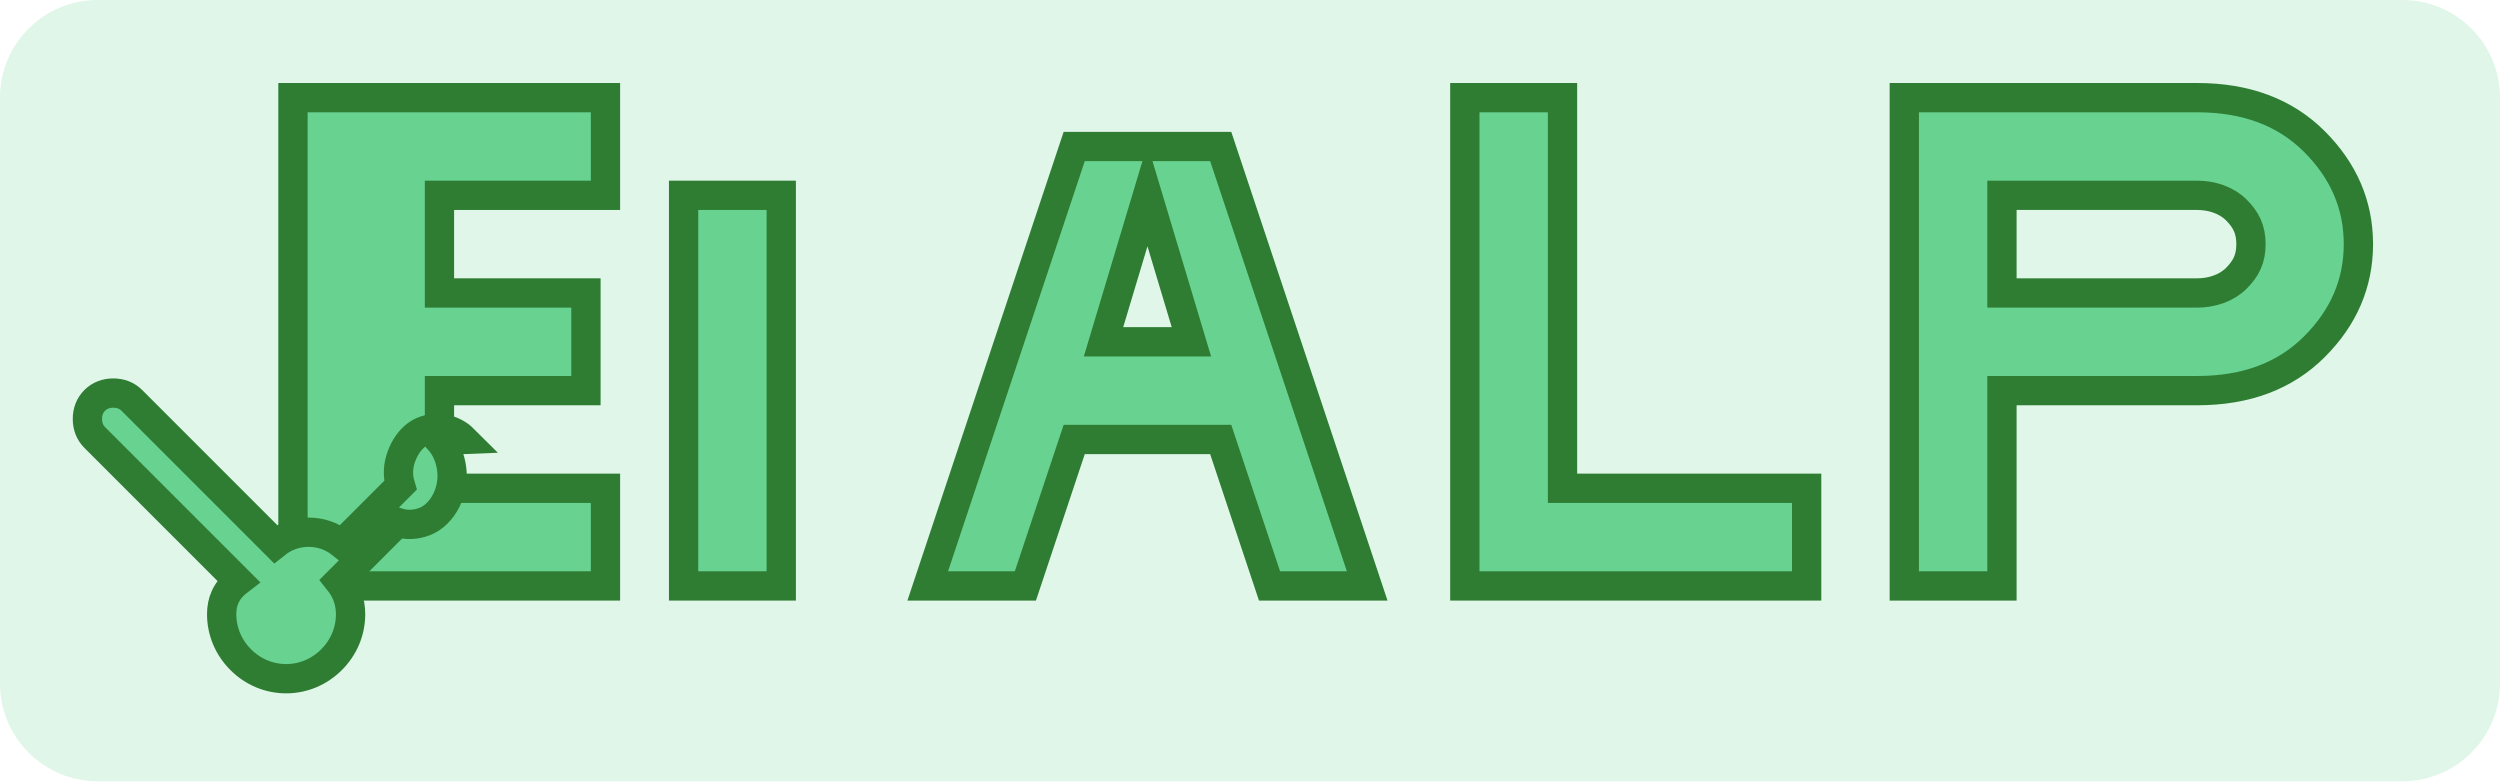
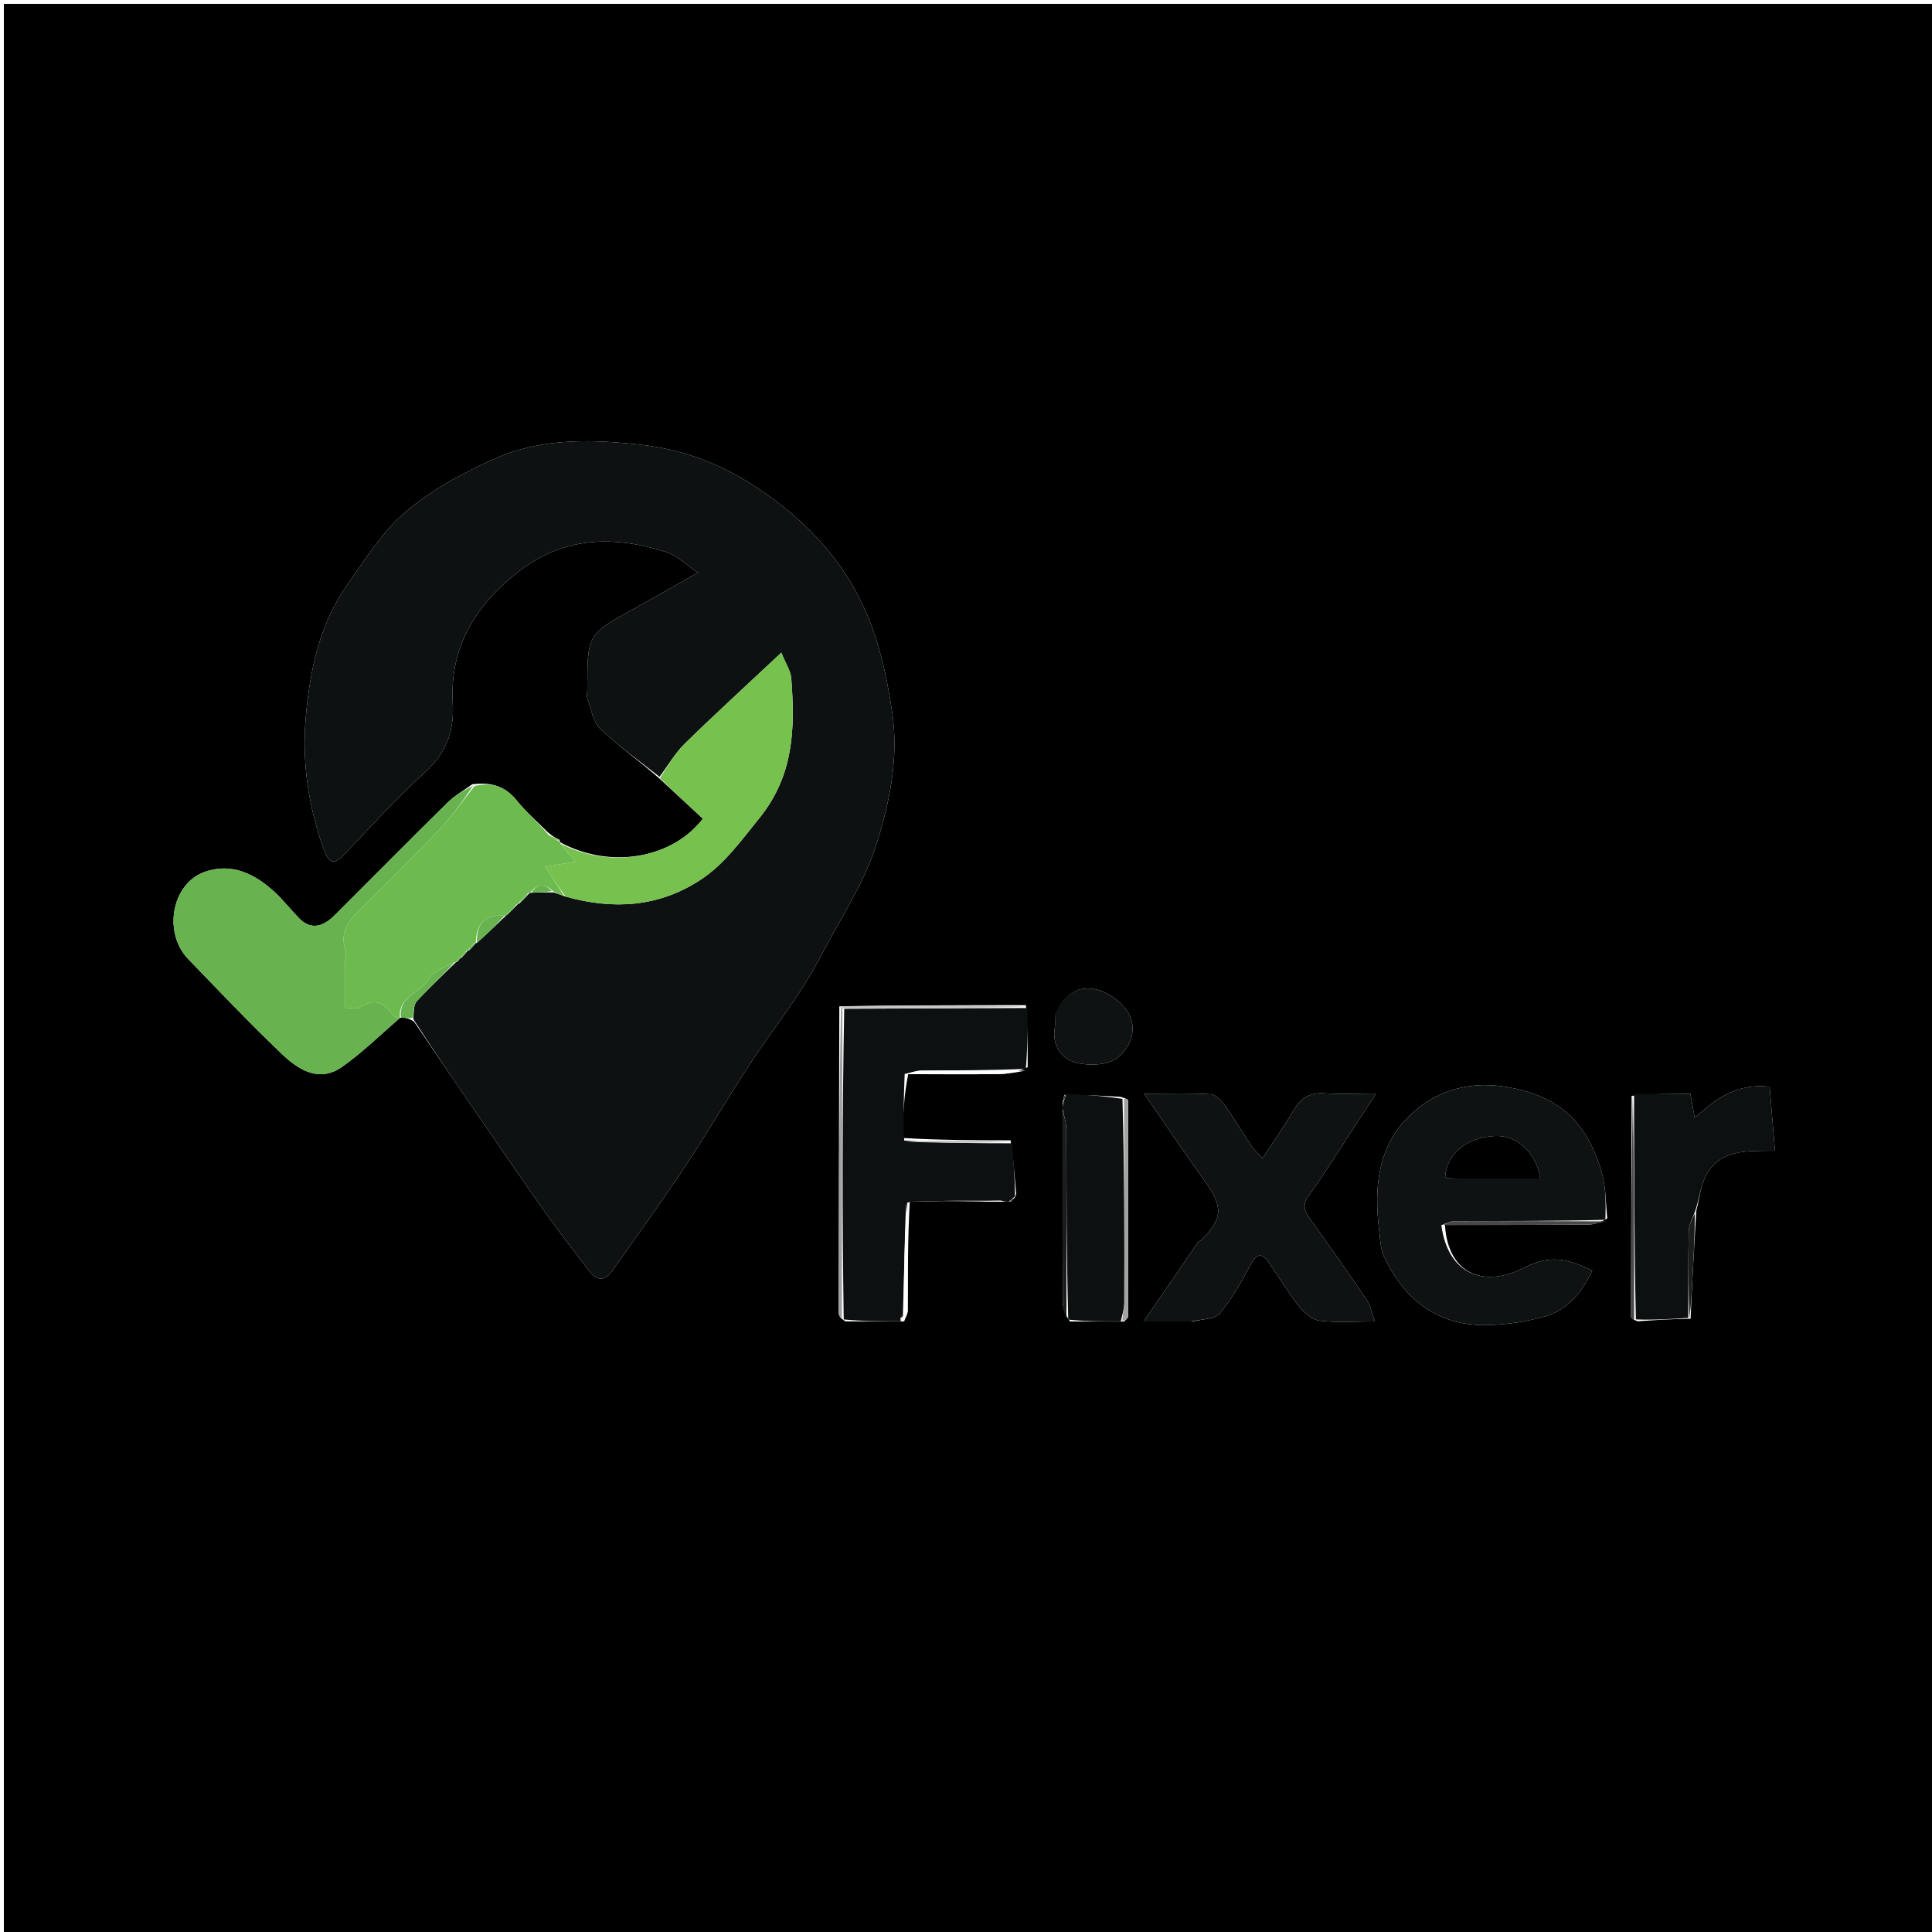
- <svg xmlns="http://www.w3.org/2000/svg" width="512" height="160" viewBox="0 0 512 160" fill="none">
-   <rect width="512" height="160" rx="20" fill="#68D391" fill-opacity="0.2" />
-   <path d="M60 120H124V100H90V80H120V60H90V40H124V20H60V120Z" fill="#68D391" stroke="#2E7D32" stroke-width="6" />
-   <path d="M140 120H160V40H140V120Z" fill="#68D391" stroke="#2E7D32" stroke-width="6" />
-   <path d="M190 120L220 30H250L280 120H260L250 90H220L210 120H190ZM226 70H244L235 40L226 70Z" fill="#68D391" stroke="#2E7D32" stroke-width="6" />
-   <path d="M300 120V20H320V100H370V120H300Z" fill="#68D391" stroke="#2E7D32" stroke-width="6" />
-   <path d="M390 120V20H450C460 20 468 23 474 29C480 35 483 42 483 50C483 58 480 65 474 71C468 77 460 80 450 80H410V120H390ZM410 60H450C453 60 456 59 458 57C460 55 461 53 461 50C461 47 460 45 458 43C456 41 453 40 450 40H410V60Z" fill="#68D391" stroke="#2E7D32" stroke-width="6" />
-   <path d="M95 90C93.8 88.8 92.2 88 90.4 87.8C88.6 87.6 86.8 88 85.4 89C84 90 82.9 91.6 82.2 93.5C81.5 95.4 81.4 97.4 82 99.4L70 111.4C68 109.8 65.7 109 63.2 109C60.7 109 58.4 109.8 56.4 111.4L27 82C26 81 24.7 80.5 23.2 80.5C21.7 80.5 20.4 81 19.4 82C18.4 83 17.9 84.3 17.9 85.8C17.9 87.3 18.4 88.6 19.4 89.6L48.8 119C46.2 121 45.4 123.3 45.4 125.8C45.4 129.3 46.8 132.6 49.3 135.1C51.8 137.6 55.1 139 58.6 139C62.1 139 65.4 137.6 67.9 135.1C70.4 132.6 71.8 129.3 71.8 125.8C71.8 123.3 71 121 69.4 119L81.4 107C83.2 107.6 85.2 107.5 87 106.8C88.8 106.1 90.4 104.5 91.4 102.5C92.4 100.5 92.8 98.2 92.5 96C92.2 93.8 91.4 91.8 90 90.2L95 90Z" fill="#68D391" stroke="#2E7D32" stroke-width="6" />
+ <svg xmlns="http://www.w3.org/2000/svg" version="1.1" id="Layer_1" x="0px" y="0px" width="100%" viewBox="0 0 500 500" enable-background="new 0 0 500 500" xml:space="preserve">
+   <path fill="#000000" opacity="1" stroke="none" d=" M228,501   C152,501 76.5,501 1,501   C1,334.333 1,167.667 1,1   C167.667,1 334.333,1 501,1   C501,167.667 501,334.333 501,501   C410.167,501 319.333,501 228,501  M217.219,260.443   C217.152,286.881 217.078,313.319 217.053,339.756   C217.052,340.475 217.571,341.195 218.799,341.968   C223.577,341.959 228.354,341.951 233.998,341.972   C234.32,341.017 234.918,340.062 234.922,339.105   C234.967,329.752 234.913,320.399 235.448,311.028   C235.634,311.017 235.821,311.006 236.943,311.001   C244.295,311 251.648,311 259.669,311.006   C260.115,311.002 260.561,310.998 261.6,310.962   C262.061,310.646 262.522,310.33 262.992,309.087   C262.642,304.686 262.292,300.284 261.539,295.121   C252.408,295.1 243.276,295.08 233.501,294.504   C233.711,288.984 233.921,283.465 235.05,277.997   C242.851,277.998 250.654,278.069 258.453,277.961   C260.953,277.926 263.445,277.42 265.97,276.179   C265.958,271.078 265.946,265.977 265.512,260.13   C249.687,260.146 233.863,260.162 217.219,260.443  M290.947,342.027   C291.302,341.569 291.966,341.111 291.967,340.652   C292.015,322.028 292.009,303.403 291.951,284.779   C291.95,284.512 291.208,284.247 290.01,283.86   C285.329,283.59 280.648,283.32 275.481,283.359   C275.325,283.902 275.168,284.444 274.998,285.655   C274.997,286.102 274.997,286.548 274.994,287.933   C274.996,304.227 274.968,320.522 275.043,336.816   C275.051,338.541 275.659,340.262 276.92,341.995   C281.303,341.987 285.687,341.979 290.947,342.027  M437.529,341.285   C437.695,337.564 437.832,333.841 438.035,330.122   C438.328,324.75 438.669,319.38 438.992,313.351   C439.839,310.193 440.106,306.71 441.651,303.941   C445.331,297.348 452.264,297.893 459.361,297.804   C458.86,291.811 458.412,286.439 457.977,281.237   C449.521,280.293 444.12,284.299 438.586,289.299   C438.145,286.819 437.844,285.127 437.479,283.077   C432.469,283.077 427.684,283.077 422.263,283.606   C422.204,302.637 422.141,321.669 422.12,340.7   C422.119,341.098 422.607,341.497 423.804,341.952   C428.178,341.655 432.552,341.358 437.529,341.285  M144.785,217.332   C143.859,216.881 142.933,216.431 141.747,215.366   C139.064,212.66 136.139,210.149 133.761,207.198   C130.864,203.604 127.39,202.331 122.232,202.964   C120.099,204.518 117.734,205.835 115.874,207.666   C106.033,217.349 96.329,227.173 86.554,236.923   C83.213,240.256 80.112,240.474 77.35,237.598   C75.176,235.335 73.233,232.831 70.922,230.725   C65.843,226.095 59.939,223.237 53.031,225.624   C44.454,228.587 42.111,241.356 48.711,248.196   C56.679,256.455 64.587,264.787 72.885,272.707   C77.196,276.822 82.555,280.329 88.584,276.062   C93.87,272.321 98.541,267.712 103.485,263.443   C103.485,263.443 103.508,263.407 104.069,263.294   C105.001,263.445 105.933,263.596 107.157,264.404   C111.709,271.08 116.242,277.77 120.818,284.43   C127.374,293.972 133.886,303.545 140.563,313.001   C144.439,318.49 148.557,323.812 152.657,329.138   C154.494,331.524 156.577,331.546 158.355,329.026   C164.627,320.14 171.016,311.329 177.037,302.275   C182.925,293.419 188.312,284.232 194.12,275.321   C198.056,269.283 202.442,263.54 206.428,257.533   C208.908,253.796 211.177,249.896 213.261,245.922   C217.93,237.021 223.644,228.42 226.67,218.972   C230.217,207.898 232.682,196.127 230.891,184.269   C229.771,176.857 228.283,169.347 225.711,162.34   C219.945,146.628 209.347,134.934 195.175,125.743   C186.18,119.909 176.697,116.391 166.494,115.186   C153.641,113.668 140.427,113.251 128.274,118.608   C120.092,122.214 111.915,126.635 105.12,132.341   C99.059,137.43 94.628,144.59 89.963,151.18   C82.694,161.447 80.197,173.496 79.13,185.67   C78.101,197.416 79.848,209.022 83.932,220.203   C85.09,223.376 86.496,223.797 88.84,221.378   C95.736,214.259 102.321,206.79 109.672,200.176   C115.339,195.077 117.61,189.648 117.164,181.957   C116.351,167.944 122.687,157.114 133.641,148.361   C145.688,138.736 158.708,138.517 172.424,142.872   C175.214,143.758 177.528,146.144 180.604,148.202   C174.318,151.754 169.217,154.694 164.063,157.538   C152.009,164.189 151.999,164.17 152.003,178.333   C152.004,179.166 151.781,180.08 152.047,180.818   C153.01,183.496 153.457,186.832 155.336,188.617   C160.095,193.135 165.524,196.946 170.928,201.721   C174.586,205.105 178.245,208.489 181.899,211.878   C173.925,222.288 157.782,224.951 145.005,217.994   C145.005,217.994 145.046,217.941 144.785,217.332  M415.952,315.329   C415.594,311.673 415.638,307.917 414.765,304.387   C413.891,300.855 412.485,297.322 410.638,294.187   C405.818,286.007 398.002,282.446 388.932,281.155   C379.366,279.792 370.788,282.634 364.252,289.278   C356.457,297.202 355.637,307.623 356.907,318.211   C357.198,320.64 357.223,323.288 358.249,325.41   C363.8,336.887 372.711,343.521 385.878,342.914   C390.538,342.7 395.281,341.989 399.761,340.714   C405.789,338.997 409.487,334.356 412.072,328.809   C406.302,326.087 401.544,324.408 394.406,328.088   C384.397,333.247 374.78,330.146 373.948,317.011   C386.205,317.003 398.463,317.029 410.719,316.949   C412.448,316.938 414.173,316.411 415.952,315.329  M308.667,341.998   C311.054,341.364 314.356,341.494 315.647,339.946   C318.864,336.093 321.362,331.581 323.767,327.128   C325.396,324.11 326.754,324.417 328.41,326.792   C331.047,330.575 333.397,334.577 336.259,338.176   C337.572,339.827 339.712,341.593 341.651,341.819   C346.215,342.351 350.884,341.989 355.832,341.989   C354.968,339.643 354.663,337.808 353.714,336.409   C348.932,329.357 344.034,322.383 339.061,315.464   C337.565,313.382 336.935,311.786 338.73,309.347   C342.343,304.439 345.539,299.223 348.89,294.123   C351.176,290.642 353.434,287.143 356.121,283.011   C350.939,283.011 346.769,283.229 342.633,282.948   C338.744,282.685 336.472,284.399 334.618,287.598   C332.321,291.559 329.659,295.308 326.738,299.787   C325.413,298.311 324.477,297.485 323.807,296.482   C321.516,293.048 319.427,289.474 317.03,286.118   C316.137,284.868 314.657,283.285 313.362,283.205   C308.026,282.877 302.659,283.068 296.114,283.068   C301.983,291.551 306.843,298.813 311.952,305.894   C316.574,312.298 316.468,315.457 310.856,320.952   C310.623,321.18 310.209,321.255 310.035,321.508   C305.591,327.953 301.168,334.412 295.968,341.997   C300.962,341.997 304.379,341.997 308.667,341.998  M272.988,263.027   C272.992,264.024 273.129,265.042 272.977,266.014   C272.228,270.801 274.777,274.157 278.8,275.1   C282.061,275.865 286.745,275.663 289.147,273.782   C292.687,271.01 294.674,266.005 291.623,261.539   C289.973,259.125 286.945,256.955 284.126,256.188   C279.045,254.805 275.204,257.345 272.988,263.027  z" />
+   <path fill="#0D1112" opacity="1" stroke="none" d=" M170.685,201.04   C165.524,196.946 160.095,193.135 155.336,188.617   C153.457,186.832 153.01,183.496 152.047,180.818   C151.781,180.08 152.004,179.166 152.003,178.333   C151.999,164.17 152.009,164.189 164.063,157.538   C169.217,154.694 174.318,151.754 180.604,148.202   C177.528,146.144 175.214,143.758 172.424,142.872   C158.708,138.517 145.688,138.736 133.641,148.361   C122.687,157.114 116.351,167.944 117.164,181.957   C117.61,189.648 115.339,195.077 109.672,200.176   C102.321,206.79 95.736,214.259 88.84,221.378   C86.496,223.797 85.09,223.376 83.932,220.203   C79.848,209.022 78.101,197.416 79.13,185.67   C80.197,173.496 82.694,161.447 89.963,151.18   C94.628,144.59 99.059,137.43 105.12,132.341   C111.915,126.635 120.092,122.214 128.274,118.608   C140.427,113.251 153.641,113.668 166.494,115.186   C176.697,116.391 186.18,119.909 195.175,125.743   C209.347,134.934 219.945,146.628 225.711,162.34   C228.283,169.347 229.771,176.857 230.891,184.269   C232.682,196.127 230.217,207.898 226.67,218.972   C223.644,228.42 217.93,237.021 213.261,245.922   C211.177,249.896 208.908,253.796 206.428,257.533   C202.442,263.54 198.056,269.283 194.12,275.321   C188.312,284.232 182.925,293.419 177.037,302.275   C171.016,311.329 164.627,320.14 158.355,329.026   C156.577,331.546 154.494,331.524 152.657,329.138   C148.557,323.812 144.439,318.49 140.563,313.001   C133.886,303.545 127.374,293.972 120.818,284.43   C116.242,277.77 111.709,271.08 106.957,263.745   C107.109,261.735 107.05,260.005 107.884,259.1   C111.111,255.599 114.623,252.36 118.015,249.011   C118.002,248.998 118.018,249.031 118.263,248.952   C118.695,248.594 118.881,248.315 119.033,248.022   C118.999,248.009 119.047,248.063 119.32,247.953   C120.09,247.247 120.586,246.652 121.042,246.035   C121.003,246.012 121.056,246.085 121.343,245.996   C122.131,245.304 122.631,244.703 123.073,244.064   C123.015,244.028 123.105,244.133 123.422,244.031   C126.128,241.605 128.516,239.281 130.944,236.961   C130.983,236.964 130.952,236.892 131.225,236.758   C132.33,235.753 133.162,234.881 133.999,234.006   C134.002,234.003 134.012,233.999 134.307,233.901   C135.437,232.897 136.271,231.991 137.07,231.057   C137.035,231.03 137.042,231.119 137.464,231.046   C139.585,230.949 141.283,230.925 143.304,230.964   C144.419,231.326 145.213,231.627 146.391,232.042   C158.9,235.544 170.571,234.711 181.265,227.718   C187.512,223.634 191.74,217.614 196.454,211.817   C205.497,200.699 205.773,188.473 204.785,175.587   C204.635,173.624 203.344,171.748 202.212,168.905   C193.415,177.153 185.202,184.648 177.259,192.419   C174.702,194.919 172.856,198.146 170.685,201.04  z" />
+   <path fill="#0F1213" opacity="1" stroke="none" d=" M373.015,317.069   C374.78,330.146 384.397,333.247 394.406,328.088   C401.544,324.408 406.302,326.087 412.071,328.809   C409.487,334.356 405.789,338.997 399.761,340.714   C395.281,341.989 390.538,342.7 385.878,342.914   C372.711,343.521 363.8,336.887 358.249,325.41   C357.223,323.288 357.198,320.64 356.907,318.211   C355.637,307.623 356.457,297.202 364.252,289.278   C370.788,282.634 379.366,279.792 388.932,281.155   C398.002,282.446 405.818,286.007 410.638,294.187   C412.485,297.322 413.891,300.855 414.765,304.387   C415.638,307.917 415.594,311.673 415.468,315.693   C402.12,316.036 389.256,315.988 376.393,316.042   C375.265,316.047 374.141,316.711 373.015,317.069  M378.822,305.005   C385.386,305.005 391.95,305.005 398.6,305.005   C397.576,298.194 392.556,293.749 386.892,293.999   C379.524,294.324 374.326,298.624 374.004,304.666   C374.315,304.765 374.623,304.933 374.938,304.949   C375.931,304.998 376.927,304.99 378.822,305.005  z" />
+   <path fill="#0C1011" opacity="1" stroke="none" d=" M233.132,341.942   C228.354,341.951 223.577,341.959 218.358,341.479   C217.951,314.357 217.985,287.724 218.486,261.063   C234.613,260.983 250.274,260.93 265.934,260.876   C265.946,265.977 265.958,271.078 265.492,276.607   C256.198,277.033 247.38,276.988 238.564,277.069   C237.083,277.082 235.608,277.639 234.13,277.945   C233.921,283.465 233.711,288.984 234.005,295.168   C243.653,295.849 252.797,295.866 261.941,295.883   C262.292,300.284 262.642,304.686 262.692,309.565   C261.931,310.359 261.469,310.677 261.007,310.994   C260.561,310.998 260.115,311.002 259.044,310.702   C250.948,310.597 243.478,310.796 236.008,310.995   C235.821,311.006 235.634,311.017 234.798,311.256   C234.058,320.995 233.967,330.506 233.674,340.147   C233.26,340.528 233.116,340.812 233.049,341.335   C233.056,341.54 233.132,341.942 233.132,341.942  z" />
+   <path fill="#0F1213" opacity="1" stroke="none" d=" M308.231,341.997   C304.379,341.997 300.962,341.997 295.968,341.997   C301.168,334.412 305.591,327.953 310.035,321.508   C310.209,321.255 310.623,321.18 310.856,320.952   C316.468,315.457 316.574,312.298 311.952,305.894   C306.843,298.813 301.983,291.551 296.114,283.068   C302.659,283.068 308.026,282.877 313.362,283.205   C314.657,283.285 316.137,284.868 317.03,286.118   C319.427,289.474 321.516,293.048 323.807,296.482   C324.477,297.485 325.413,298.311 326.738,299.787   C329.659,295.308 332.321,291.559 334.618,287.598   C336.472,284.399 338.744,282.685 342.633,282.948   C346.769,283.229 350.939,283.011 356.121,283.011   C353.434,287.143 351.176,290.642 348.89,294.123   C345.539,299.223 342.343,304.439 338.73,309.347   C336.935,311.786 337.565,313.382 339.061,315.464   C344.034,322.383 348.932,329.357 353.714,336.409   C354.663,337.808 354.968,339.643 355.832,341.989   C350.884,341.989 346.215,342.351 341.651,341.819   C339.712,341.593 337.572,339.827 336.259,338.176   C333.397,334.577 331.047,330.575 328.41,326.792   C326.754,324.417 325.396,324.11 323.767,327.128   C321.362,331.581 318.864,336.093 315.647,339.946   C314.356,341.494 311.054,341.364 308.231,341.997  z" />
+   <path fill="#68B350" opacity="1" stroke="none" d=" M103.483,263.486   C98.541,267.712 93.87,272.321 88.584,276.062   C82.555,280.329 77.196,276.822 72.885,272.707   C64.587,264.787 56.679,256.455 48.711,248.196   C42.111,241.356 44.454,228.587 53.031,225.624   C59.939,223.237 65.843,226.095 70.922,230.725   C73.233,232.831 75.176,235.335 77.35,237.598   C80.112,240.474 83.213,240.256 86.554,236.923   C96.329,227.173 106.033,217.349 115.874,207.666   C117.734,205.835 120.099,204.518 122.449,203.328   C119.679,207.387 116.918,211.295 113.658,214.729   C106.941,221.803 100.012,228.68 93.057,235.523   C90.061,238.471 87.882,241.447 89.411,245.973   C89.79,247.094 89.257,248.502 89.245,249.779   C89.213,253.364 89.234,256.949 89.234,260.81   C90.85,260.81 92.275,261.254 93.059,260.734   C96.753,258.279 99.389,259.339 101.684,262.705   C101.996,263.162 102.87,263.235 103.483,263.486  z" />
+   <path fill="#6DBA4E" opacity="1" stroke="none" d=" M103.484,263.464   C102.87,263.235 101.996,263.162 101.684,262.705   C99.389,259.339 96.753,258.279 93.059,260.734   C92.275,261.254 90.85,260.81 89.234,260.81   C89.234,256.949 89.213,253.364 89.245,249.779   C89.257,248.502 89.79,247.094 89.411,245.973   C87.882,241.447 90.061,238.471 93.057,235.523   C100.012,228.68 106.941,221.803 113.658,214.729   C116.918,211.295 119.679,207.387 122.825,203.406   C127.39,202.331 130.864,203.604 133.761,207.198   C136.139,210.149 139.064,212.66 141.931,216.022   C143.091,217.099 144.069,217.52 145.046,217.941   C145.046,217.941 145.005,217.994 145.017,218.326   C146.297,220.043 147.565,221.43 148.987,222.984   C146.23,223.445 143.574,223.889 141.112,224.301   C143.213,227.575 144.61,229.751 146.006,231.927   C145.213,231.627 144.419,231.326 143.139,230.672   C140.413,227.999 138.696,229.335 137.042,231.119   C137.042,231.119 137.035,231.03 136.69,231.038   C135.568,232.03 134.79,233.015 134.012,233.999   C134.012,233.999 134.002,234.003 133.664,234.033   C132.535,235.006 131.743,235.949 130.952,236.892   C130.952,236.892 130.983,236.964 130.601,236.969   C125.524,236.624 123.287,238.876 123.105,244.133   C123.105,244.133 123.015,244.028 122.733,244.071   C121.986,244.771 121.521,245.428 121.056,246.085   C121.056,246.085 121.003,246.012 120.709,246.056   C119.959,246.754 119.503,247.409 119.047,248.063   C119.047,248.063 118.999,248.009 118.798,248.115   C118.403,248.491 118.211,248.761 118.018,249.031   C118.018,249.031 118.002,248.998 117.646,249.006   C115.14,250.402 112.184,251.312 111.012,253.283   C108.829,256.953 102.982,257.87 103.508,263.407   C103.508,263.407 103.485,263.443 103.484,263.464  z" />
+   <path fill="#77C14E" opacity="1" stroke="none" d=" M146.391,232.042   C144.61,229.751 143.213,227.575 141.112,224.301   C143.574,223.889 146.23,223.445 148.987,222.984   C147.565,221.43 146.297,220.043 145.044,218.306   C157.782,224.951 173.925,222.288 181.901,211.876   C178.245,208.489 174.586,205.105 170.806,201.38   C172.856,198.146 174.702,194.919 177.259,192.419   C185.202,184.648 193.415,177.153 202.212,168.905   C203.344,171.748 204.635,173.624 204.785,175.587   C205.773,188.473 205.497,200.699 196.454,211.817   C191.74,217.614 187.512,223.634 181.265,227.718   C170.571,234.711 158.9,235.544 146.391,232.042  z" />
+   <path fill="#0D1011" opacity="1" stroke="none" d=" M422.898,283.077   C427.684,283.077 432.469,283.077 437.479,283.077   C437.844,285.127 438.145,286.819 438.586,289.299   C444.12,284.299 449.521,280.293 457.977,281.237   C458.412,286.439 458.86,291.811 459.361,297.804   C452.264,297.893 445.331,297.348 441.651,303.941   C440.106,306.71 439.839,310.193 438.593,313.765   C437.792,315.672 437.072,317.159 437.044,318.66   C436.904,326.125 436.947,333.594 436.926,341.061   C432.552,341.358 428.178,341.655 423.369,341.466   C422.922,321.678 422.91,302.378 422.898,283.077  z" />
+   <path fill="#0C1011" opacity="1" stroke="none" d=" M274.996,286.994   C274.997,286.548 274.997,286.102 275.246,285.163   C275.652,284.13 275.809,283.59 275.967,283.05   C280.648,283.32 285.329,283.59 290.494,284.384   C290.986,302.354 291.019,319.8 290.963,337.246   C290.958,338.822 290.381,340.396 290.07,341.971   C285.687,341.979 281.303,341.987 276.46,341.523   C276,324.754 276.03,308.457 275.956,292.16   C275.948,290.437 275.331,288.716 274.996,286.994  z" />
+   <path fill="#0F1213" opacity="1" stroke="none" d=" M273.015,262.612   C275.204,257.345 279.045,254.805 284.126,256.188   C286.945,256.955 289.973,259.125 291.623,261.539   C294.674,266.005 292.687,271.01 289.147,273.782   C286.745,275.663 282.061,275.865 278.8,275.1   C274.777,274.157 272.228,270.801 272.977,266.014   C273.129,265.042 272.992,264.024 273.015,262.612  z" />
+   <path fill="#A1A3A2" opacity="1" stroke="none" d=" M218.019,261.09   C217.985,287.724 217.951,314.357 217.882,341.453   C217.571,341.195 217.052,340.475 217.053,339.756   C217.078,313.319 217.152,286.881 217.64,260.539   C218.061,260.635 218.019,261.09 218.019,261.09  z" />
+   <path fill="#A1A3A2" opacity="1" stroke="none" d=" M290.508,341.999   C290.381,340.396 290.958,338.822 290.963,337.246   C291.019,319.8 290.986,302.354 290.895,284.445   C291.208,284.247 291.95,284.512 291.951,284.779   C292.009,303.403 292.015,322.028 291.967,340.652   C291.966,341.111 291.302,341.569 290.508,341.999  z" />
+   <path fill="#484848" opacity="1" stroke="none" d=" M422.58,283.342   C422.91,302.378 422.922,321.678 422.9,341.437   C422.607,341.497 422.119,341.098 422.12,340.7   C422.141,321.669 422.204,302.637 422.58,283.342  z" />
+   <path fill="#1B1C1C" opacity="1" stroke="none" d=" M274.995,287.463   C275.331,288.716 275.948,290.437 275.956,292.16   C276.03,308.457 276,324.754 275.994,341.517   C275.659,340.262 275.051,338.541 275.043,336.816   C274.968,320.522 274.996,304.227 274.995,287.463  z" />
+   <path fill="#C5C5C5" opacity="1" stroke="none" d=" M218.486,261.063   C218.019,261.09 218.061,260.635 218.05,260.407   C233.863,260.162 249.687,260.146 265.723,260.503   C250.274,260.93 234.613,260.983 218.486,261.063  z" />
+   <path fill="#68B350" opacity="1" stroke="none" d=" M103.788,263.35   C102.982,257.87 108.829,256.953 111.012,253.283   C112.184,251.312 115.14,250.402 117.66,249.019   C114.623,252.36 111.111,255.599 107.884,259.1   C107.05,260.005 107.109,261.735 106.811,263.416   C105.933,263.596 105.001,263.445 103.788,263.35  z" />
+   <path fill="#484848" opacity="1" stroke="none" d=" M373.482,317.04   C374.141,316.711 375.265,316.047 376.393,316.042   C389.256,315.988 402.12,316.036 415.442,316.089   C414.173,316.411 412.448,316.938 410.719,316.949   C398.463,317.029 386.205,317.003 373.482,317.04  z" />
+   <path fill="#FEFFFF" opacity="1" stroke="none" d=" M234.59,277.971   C235.608,277.639 237.083,277.082 238.564,277.069   C247.38,276.988 256.198,277.033 265.478,277.082   C263.445,277.42 260.953,277.926 258.453,277.961   C250.654,278.069 242.851,277.998 234.59,277.971  z" />
+   <path fill="#FEFFFF" opacity="1" stroke="none" d=" M233.876,340.017   C233.967,330.506 234.058,320.995 234.518,311.265   C234.913,320.399 234.967,329.752 234.922,339.105   C234.918,340.062 234.32,341.017 233.565,341.957   C233.132,341.942 233.056,341.54 233.308,341.244   C233.665,340.637 233.771,340.327 233.876,340.017  z" />
+   <path fill="#1B1C1C" opacity="1" stroke="none" d=" M437.227,341.173   C436.947,333.594 436.904,326.125 437.044,318.66   C437.072,317.159 437.792,315.672 438.592,314.094   C438.669,319.38 438.328,324.75 438.035,330.122   C437.832,333.841 437.695,337.564 437.227,341.173  z" />
+   <path fill="#C5C5C5" opacity="1" stroke="none" d=" M261.74,295.502   C252.797,295.866 243.653,295.849 234.327,295.446   C243.276,295.08 252.408,295.1 261.74,295.502  z" />
+   <path fill="#1B1C1C" opacity="1" stroke="none" d=" M236.475,310.998   C243.478,310.796 250.948,310.597 258.709,310.699   C251.648,311 244.295,311 236.475,310.998  z" />
+   <path fill="#77C14E" opacity="1" stroke="none" d=" M144.916,217.636   C144.069,217.52 143.091,217.099 142.061,216.329   C142.933,216.431 143.859,216.881 144.916,217.636  z" />
+   <path fill="#1B1C1C" opacity="1" stroke="none" d=" M261.304,310.978   C261.469,310.677 261.931,310.359 262.688,310.028   C262.522,310.33 262.061,310.646 261.304,310.978  z" />
+   <path fill="#1B1C1C" opacity="1" stroke="none" d=" M275.724,283.205   C275.809,283.59 275.652,284.13 275.253,284.828   C275.168,284.444 275.325,283.902 275.724,283.205  z" />
+   <path fill="#68B350" opacity="1" stroke="none" d=" M123.422,244.031   C123.287,238.876 125.524,236.624 130.562,236.966   C128.516,239.281 126.128,241.605 123.422,244.031  z" />
+   <path fill="#68B350" opacity="1" stroke="none" d=" M137.464,231.046   C138.696,229.335 140.413,227.999 142.817,230.609   C141.283,230.925 139.585,230.949 137.464,231.046  z" />
+   <path fill="#68B350" opacity="1" stroke="none" d=" M134.307,233.901   C134.79,233.015 135.568,232.03 136.725,231.065   C136.271,231.991 135.437,232.897 134.307,233.901  z" />
+   <path fill="#68B350" opacity="1" stroke="none" d=" M131.225,236.758   C131.743,235.949 132.535,235.006 133.661,234.036   C133.162,234.881 132.33,235.753 131.225,236.758  z" />
+   <path fill="#68B350" opacity="1" stroke="none" d=" M121.343,245.996   C121.521,245.428 121.986,244.771 122.792,244.107   C122.631,244.703 122.131,245.304 121.343,245.996  z" />
+   <path fill="#68B350" opacity="1" stroke="none" d=" M119.32,247.953   C119.503,247.409 119.959,246.754 120.748,246.078   C120.586,246.652 120.09,247.247 119.32,247.953  z" />
+   <path fill="#68B350" opacity="1" stroke="none" d=" M118.263,248.952   C118.211,248.761 118.403,248.491 118.832,248.128   C118.881,248.315 118.695,248.594 118.263,248.952  z" />
+   <path fill="#000000" opacity="1" stroke="none" d=" M378.372,305.005   C376.927,304.99 375.931,304.998 374.938,304.949   C374.623,304.933 374.315,304.765 374.005,304.662   C374.326,298.624 379.524,294.324 386.892,293.999   C392.556,293.749 397.576,298.194 398.6,305.005   C391.95,305.005 385.386,305.005 378.372,305.005  z" />
+   <path fill="#000000" opacity="1" stroke="none" d=" M233.674,340.147   C233.771,340.327 233.665,340.637 233.301,341.039   C233.116,340.812 233.26,340.528 233.674,340.147  z" />
</svg>
